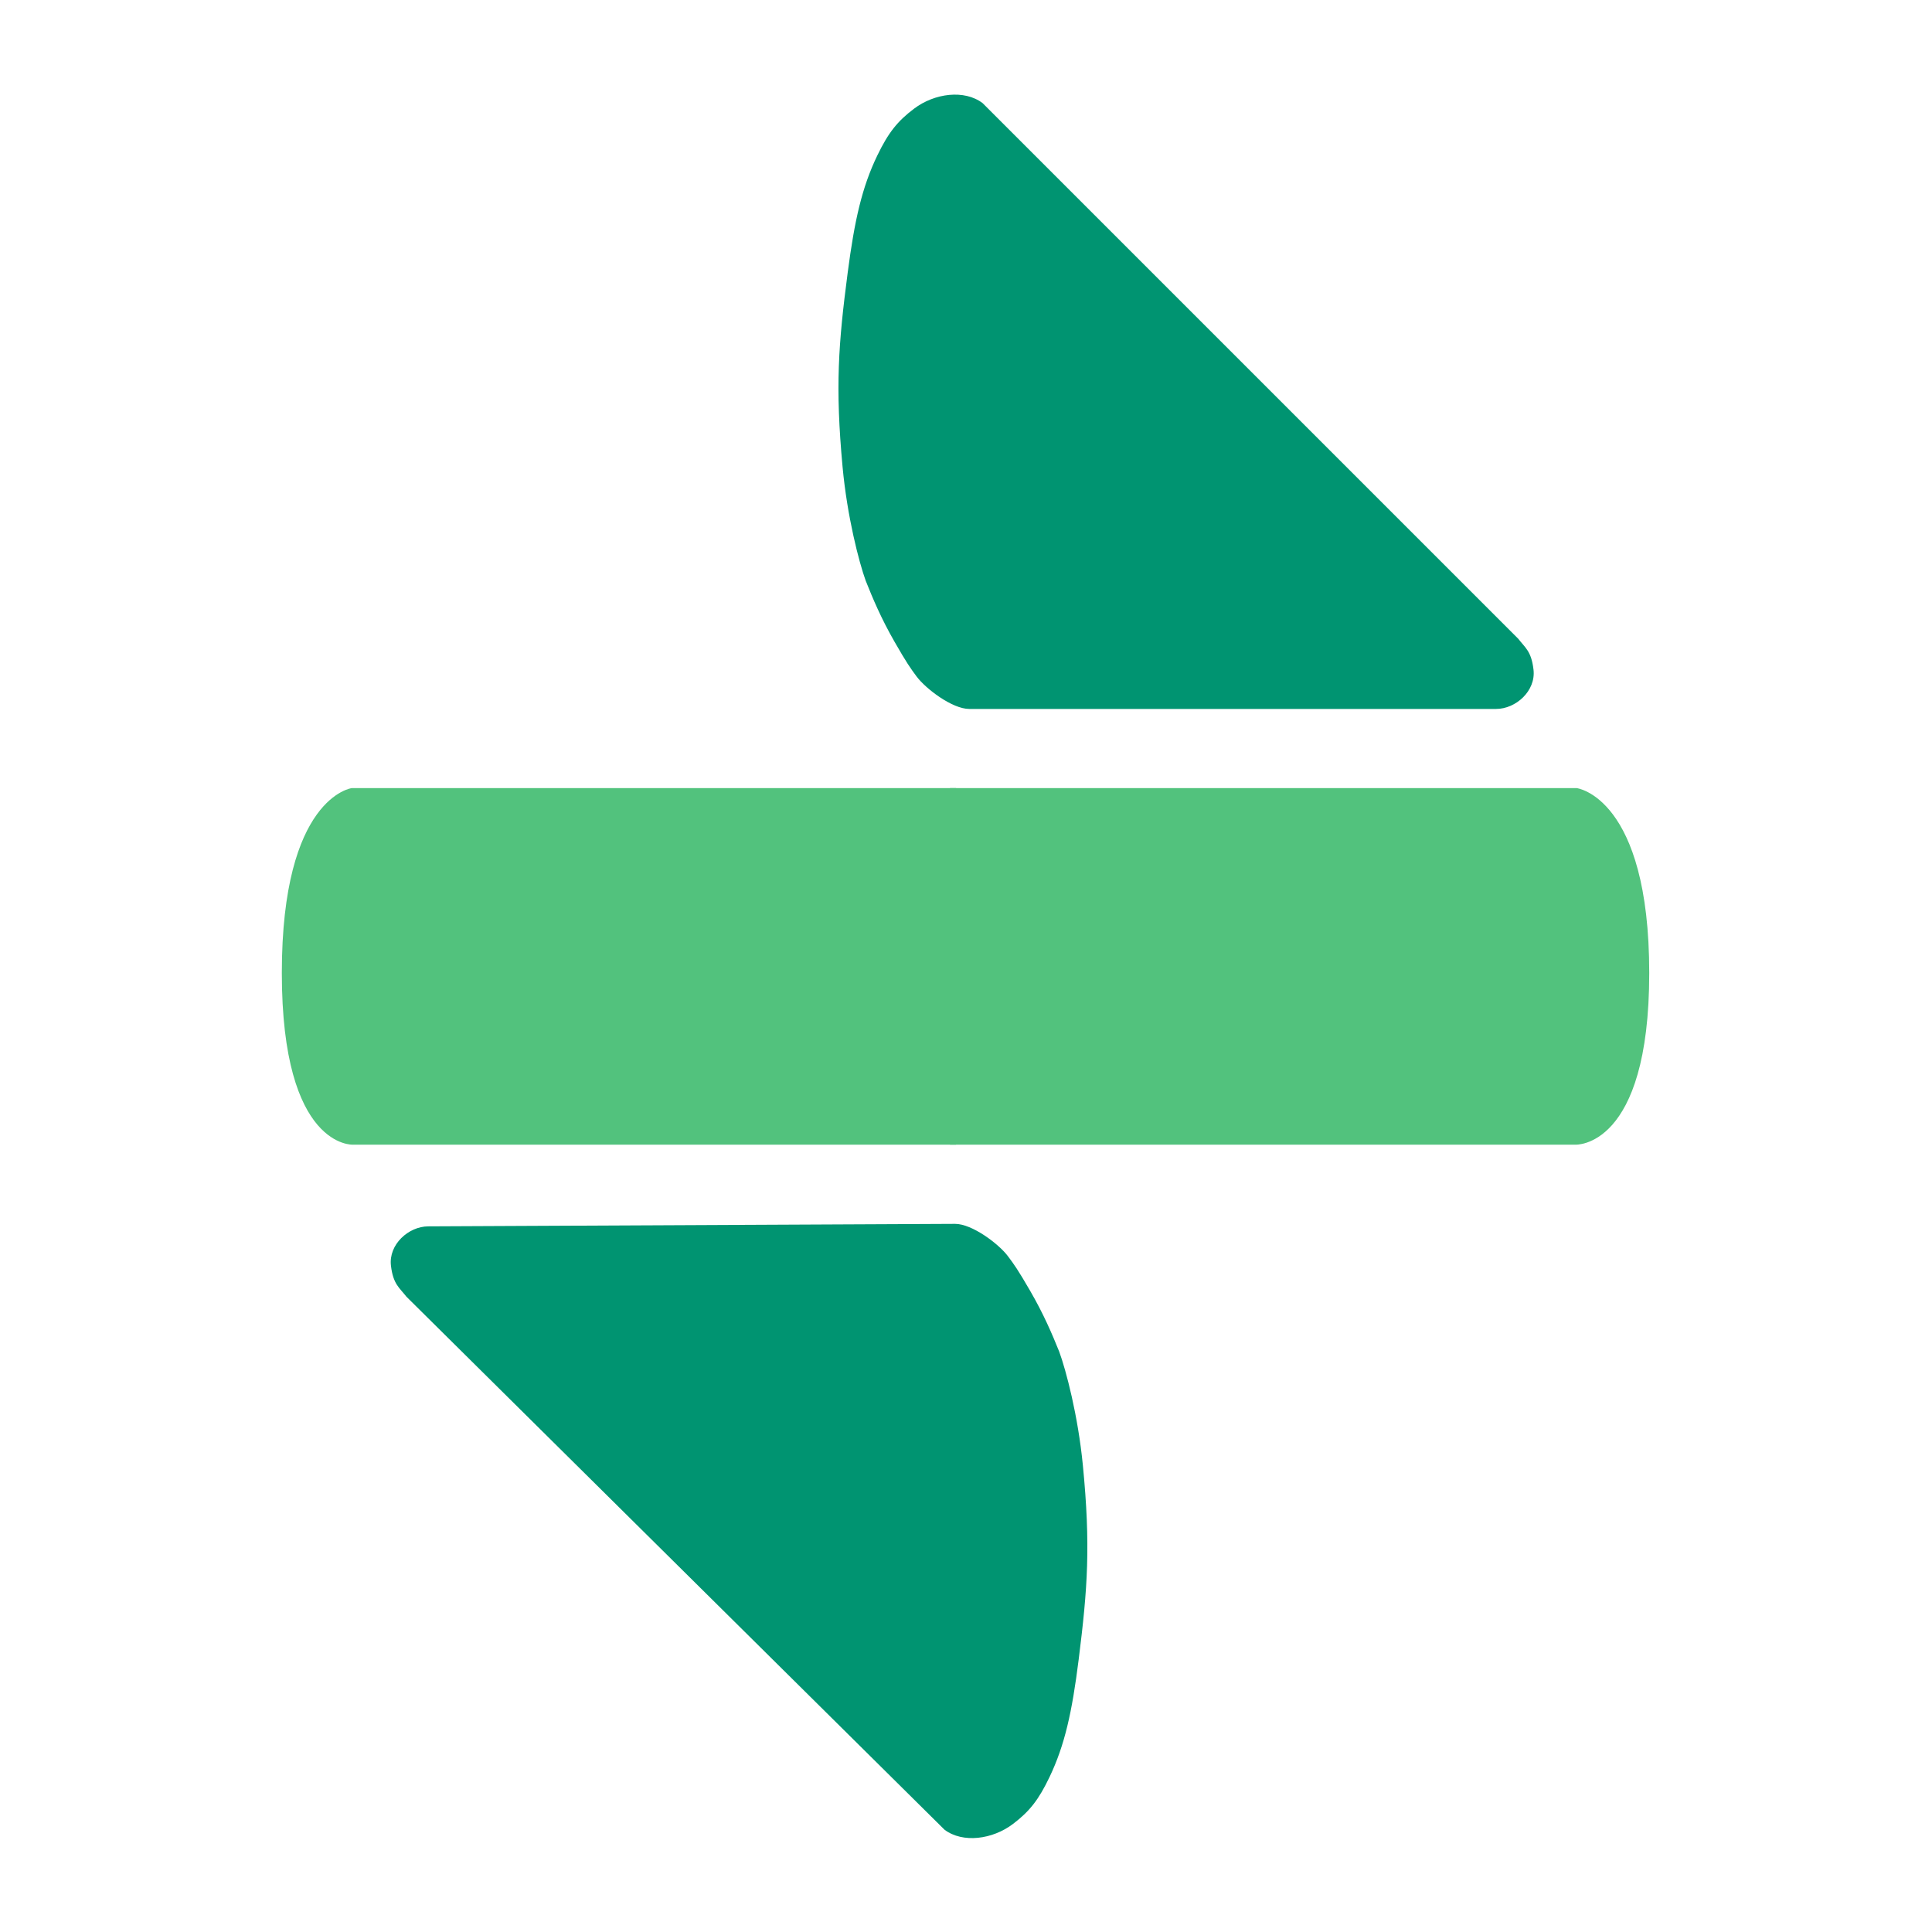
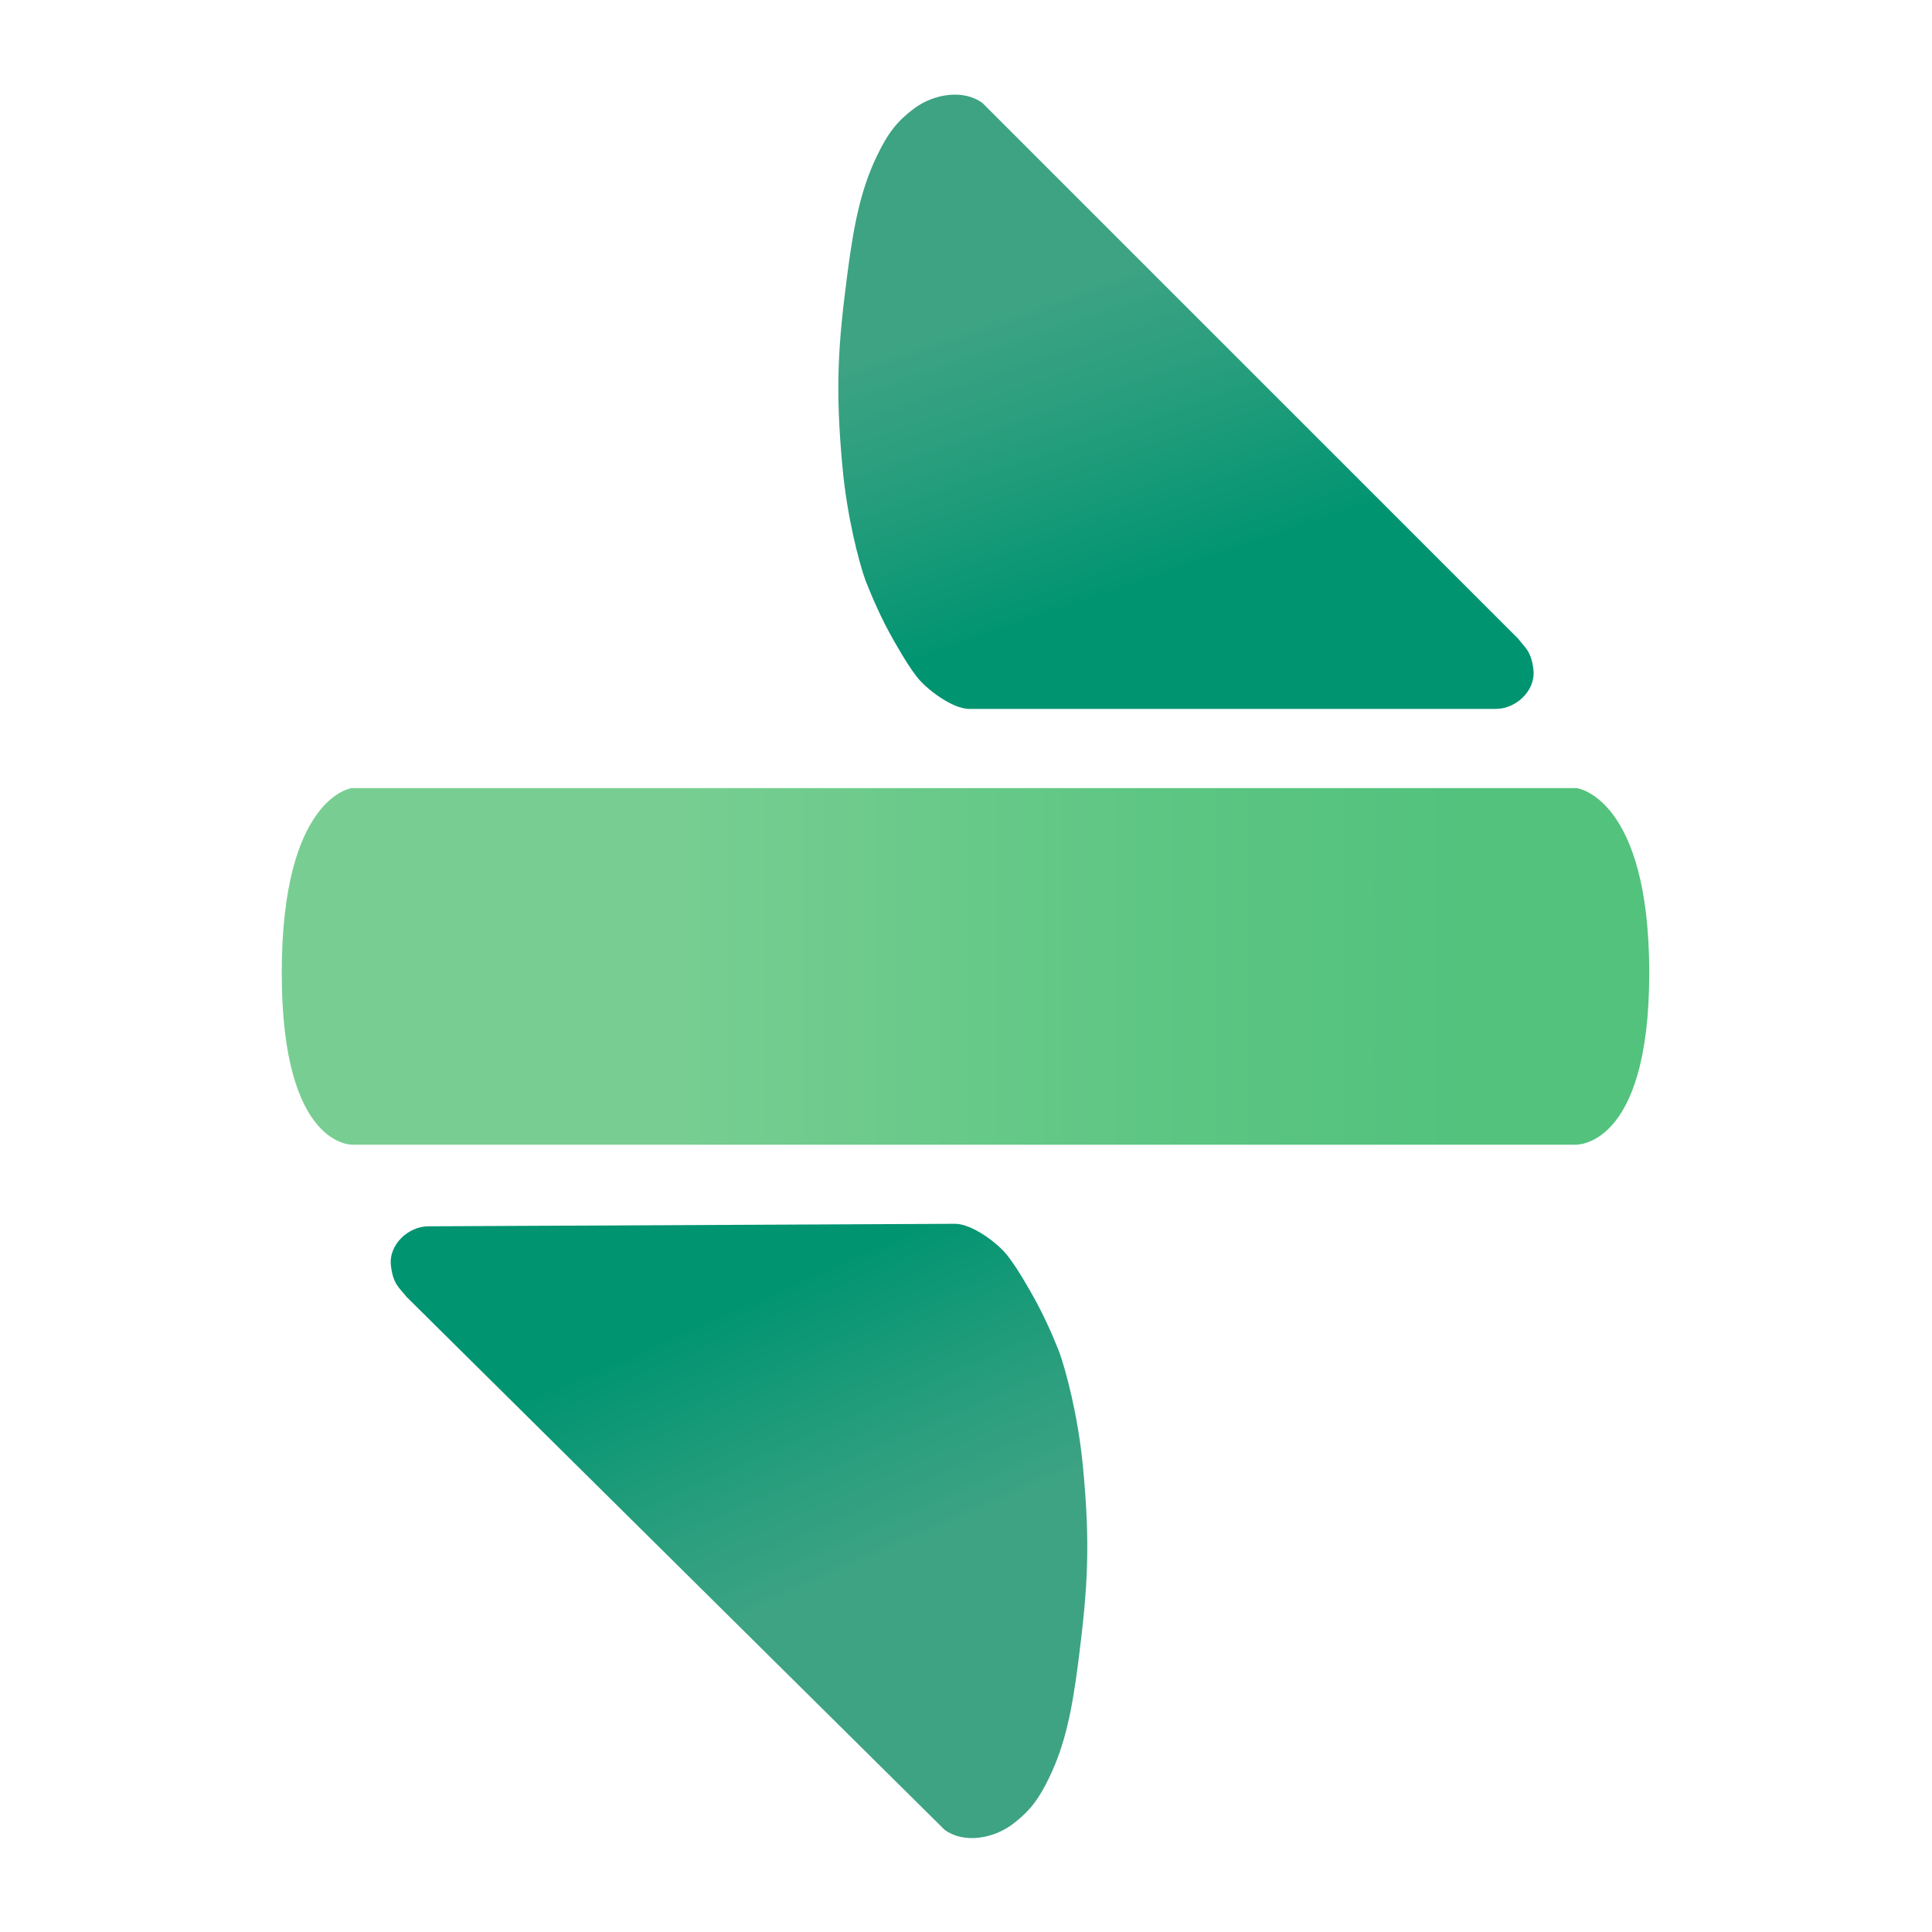
<svg xmlns="http://www.w3.org/2000/svg" version="1.1" id="Layer_1" x="0px" y="0px" viewBox="0 0 1920 1920" style="enable-background:new 0 0 1920 1920;" xml:space="preserve">
  <style type="text/css">
- 	.st0{fill:#009471;}
- 	.st1{fill:#52C27D;}
+ 	.st0{fill:url(#SVGID_1_);}
+ 	.st1{fill:url(#SVGID_2_);}
+ 	.st2{fill:url(#SVGID_3_);}
</style>
-   <path class="st0" d="M976.51,102.48c182.11,182.11,350.13,350.13,532.24,532.24c6.94,9.02,13.13,12.4,15.24,30.83  c2.42,21.11-17.59,38.99-37.2,38.99c-170.39,0-348.32,0-523.55,0c-16.96,0-43.35-20.16-52.37-32.3c-6-8.08-10.01-13.69-21.96-34.58  c-13.24-23.14-21.4-42.48-28.56-60.47c-6.73-18.59-18.46-63.91-23.02-113.25c-7.36-79.6-4.2-121.78,5.1-193.02  c6.84-52.39,14.25-84.92,29.4-116.34c10.99-22.79,20.11-34.2,36.56-46.59C928.81,92.58,958.38,88.77,976.51,102.48z" />
-   <path class="st0" d="M938.67,1818.37c-182.97-181.25-351.78-348.47-534.75-529.71c-6.98-8.99-13.19-12.34-15.39-30.75  c-2.52-21.1,17.41-39.08,37.02-39.17c170.39-0.81,348.32-1.65,523.55-2.47c16.96-0.08,43.45,19.95,52.52,32.05  c6.04,8.05,10.08,13.64,22.13,34.48c13.35,23.08,21.6,42.38,28.85,60.34c6.82,18.56,18.76,63.82,23.55,113.14  c7.74,79.57,4.78,121.76-4.19,193.04c-6.59,52.43-13.85,84.98-28.85,116.48c-10.89,22.84-19.95,34.3-36.34,46.76  C986.42,1828.04,956.86,1831.99,938.67,1818.37z" />
-   <path class="st1" d="M950.08,783.21h-600.5c0,0-69.5,8.75-69.5,183.75s70.95,170.62,70.95,170.62h599.05V783.21z" />
-   <path class="st1" d="M944.08,783.21h622.83c0,0,72.08,8.75,72.08,183.75s-73.59,170.62-73.59,170.62H944.08V783.21z" />
+   <linearGradient id="SVGID_1_" gradientUnits="userSpaceOnUse" x1="1175.674" y1="571.119" x2="1044.95" y2="191.204">
+     <stop offset="0" style="stop-color:#009471" />
+     <stop offset="0.462" style="stop-color:#289E7D" />
+     <stop offset="0.764" style="stop-color:#3DA383" />
+   </linearGradient>
+   <path class="st0" d="M976.5,102.5c182.1,182.1,350.1,350.1,532.2,532.2c6.9,9,13.1,12.4,15.2,30.8c2.4,21.1-17.6,39-37.2,39  c-170.4,0-348.3,0-523.5,0c-17,0-43.3-20.2-52.4-32.3c-6-8.1-10-13.7-22-34.6c-13.2-23.1-21.4-42.5-28.6-60.5  c-6.7-18.6-18.5-63.9-23-113.3c-7.4-79.6-4.2-121.8,5.1-193c6.8-52.4,14.3-84.9,29.4-116.3c11-22.8,20.1-34.2,36.6-46.6  C928.8,92.6,958.4,88.8,976.5,102.5z" />
+   <linearGradient id="SVGID_2_" gradientUnits="userSpaceOnUse" x1="718.629" y1="1298.867" x2="837.097" y2="1568.484">
+     <stop offset="0" style="stop-color:#009471" />
+     <stop offset="0.605" style="stop-color:#289E7D" />
+     <stop offset="1" style="stop-color:#3DA383" />
+   </linearGradient>
+   <path class="st1" d="M938.7,1818.4c-183-181.3-351.8-348.5-534.8-529.7c-7-9-13.2-12.3-15.4-30.8c-2.5-21.1,17.4-39.1,37-39.2  c170.4-0.8,348.3-1.7,523.6-2.5c17-0.1,43.5,19.9,52.5,32.1c6,8.1,10.1,13.6,22.1,34.5c13.3,23.1,21.6,42.4,28.8,60.3  c6.8,18.6,18.8,63.8,23.6,113.1c7.7,79.6,4.8,121.8-4.2,193c-6.6,52.4-13.8,85-28.8,116.5c-10.9,22.8-20,34.3-36.3,46.8  C986.4,1828,956.9,1832,938.7,1818.4z" />
+   <linearGradient id="SVGID_3_" gradientUnits="userSpaceOnUse" x1="447.569" y1="960.4" x2="1475.424" y2="960.4">
+     <stop offset="0.211" style="stop-color:#78CE92" />
+     <stop offset="0.277" style="stop-color:#74CD90" />
+     <stop offset="0.726" style="stop-color:#5BC582" />
+     <stop offset="1" style="stop-color:#52C27D" />
+   </linearGradient>
+   <path class="st2" d="M1639,967c0,175-73.6,170.6-73.6,170.6H351c0,0-71,4.4-71-170.6s69.5-183.8,69.5-183.8h1217.3  C1566.9,783.2,1639,792,1639,967z" />
</svg>
